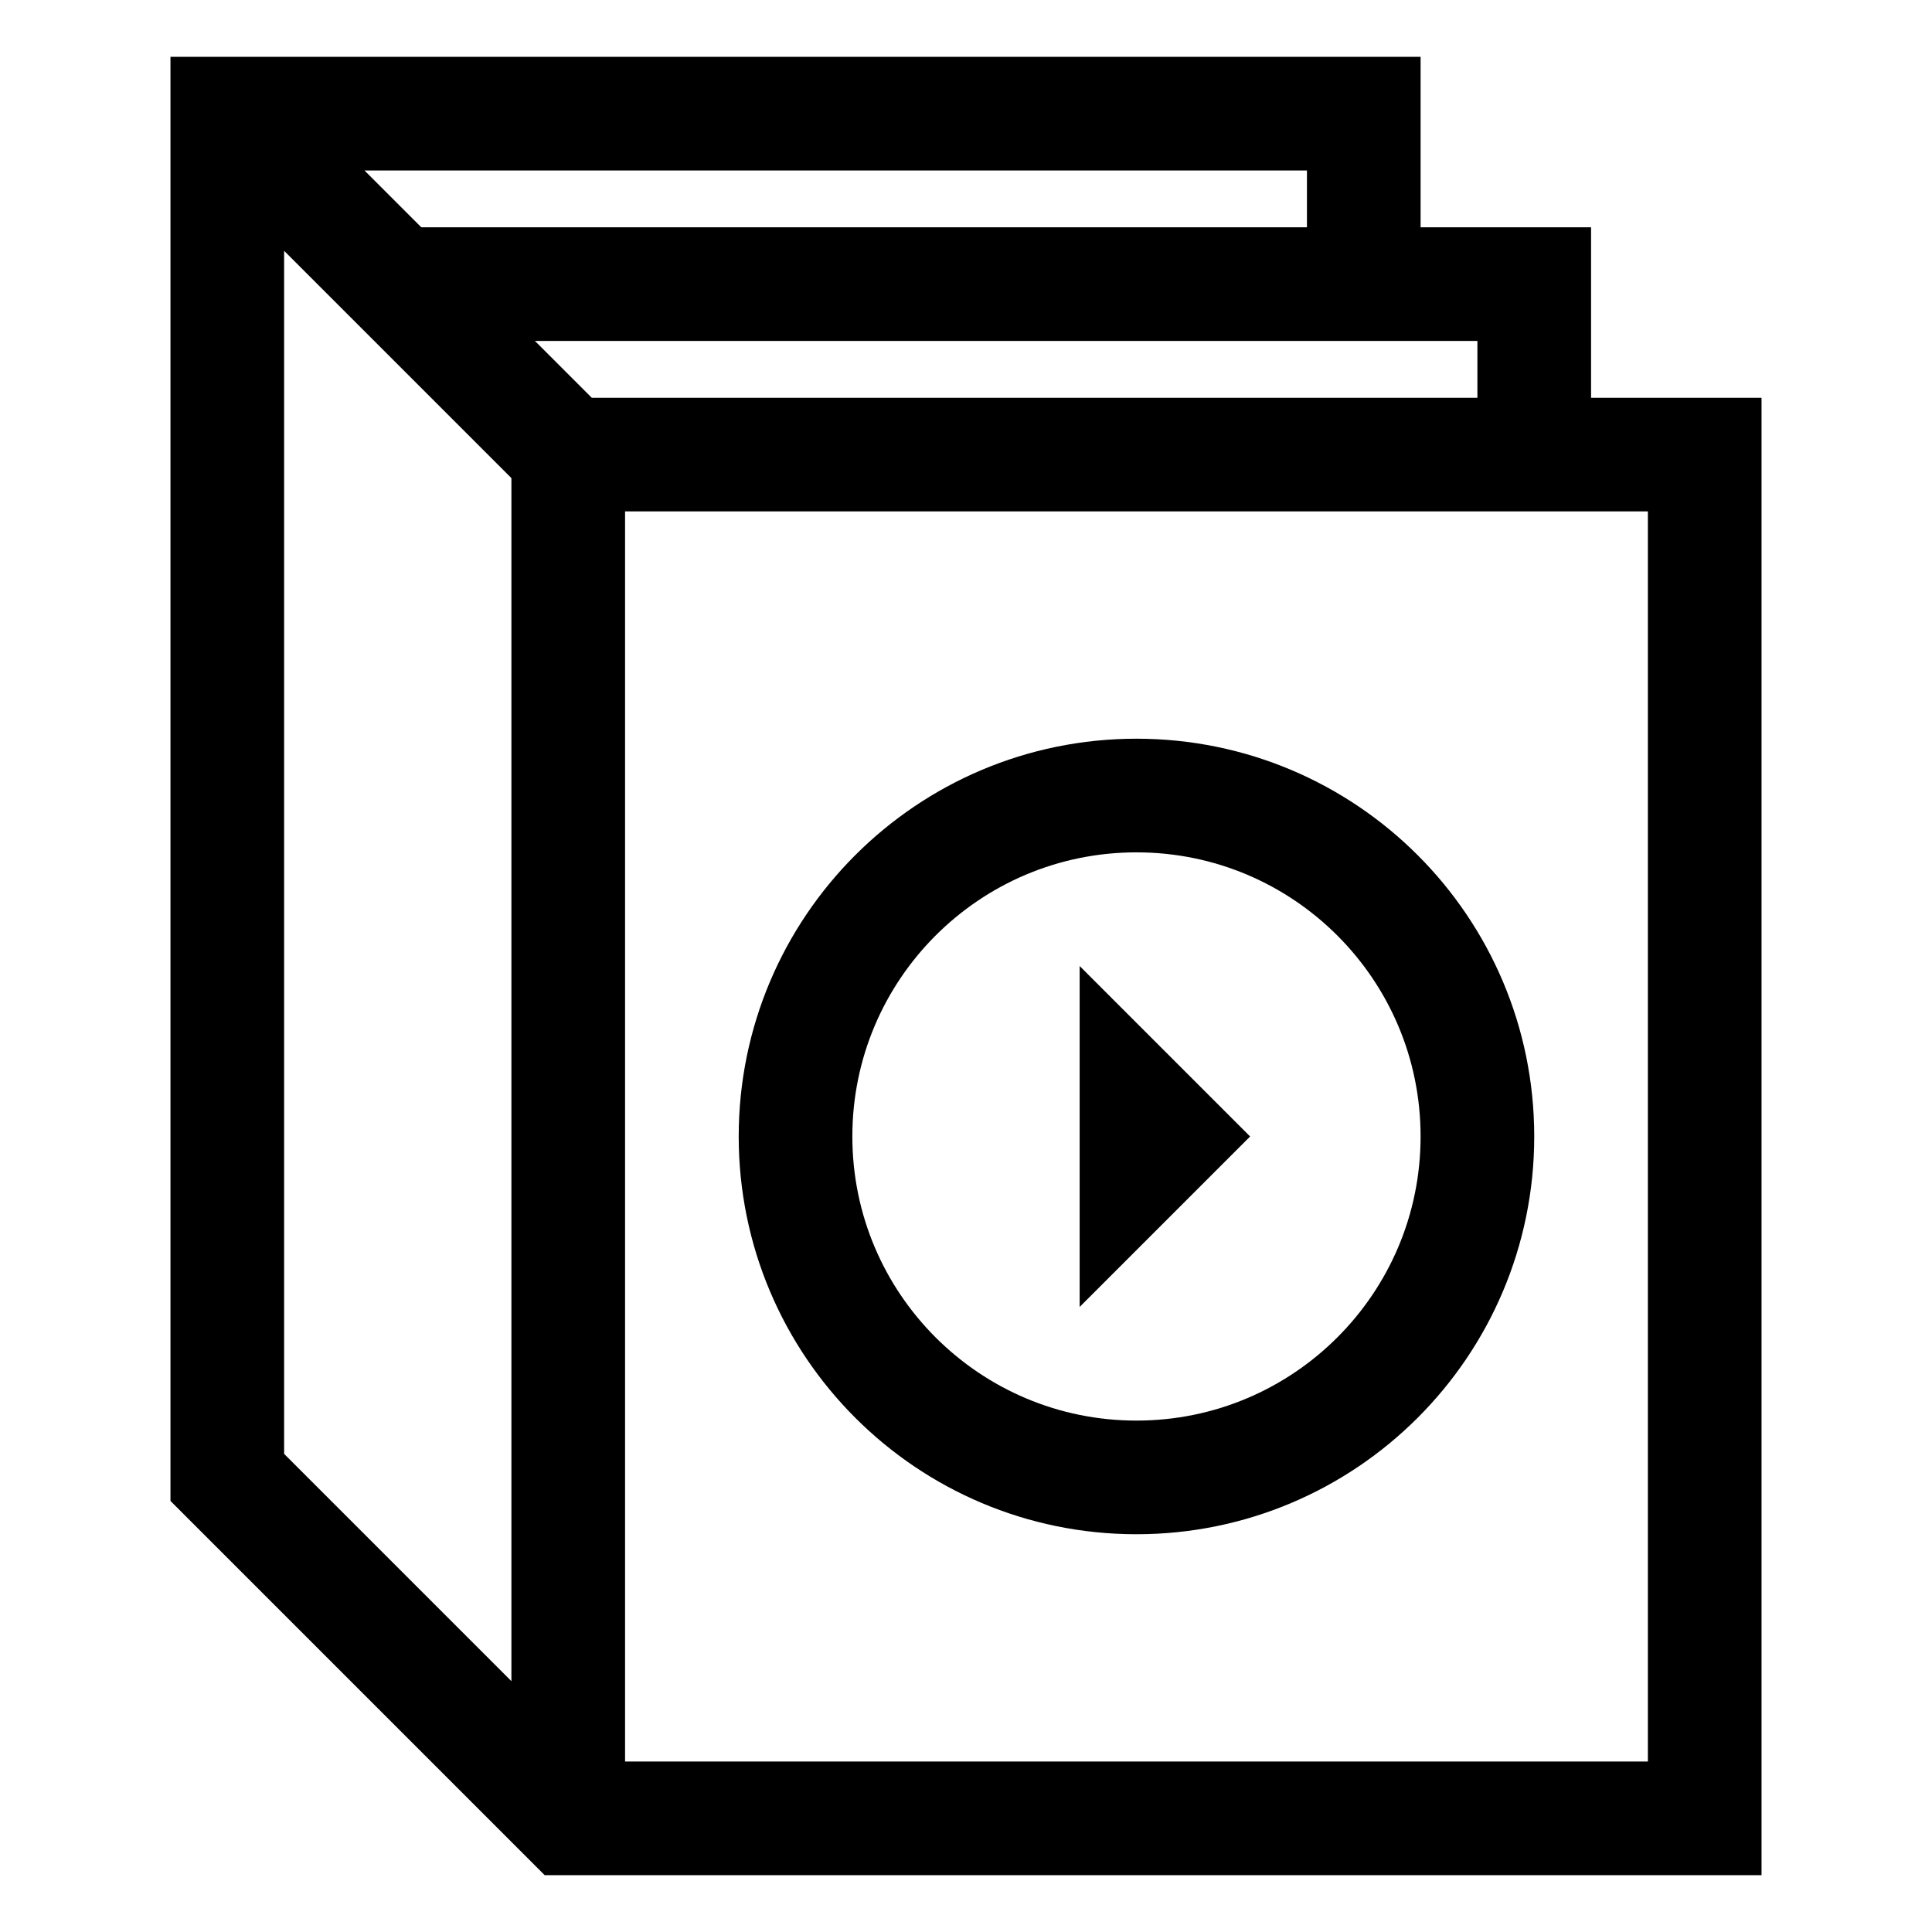
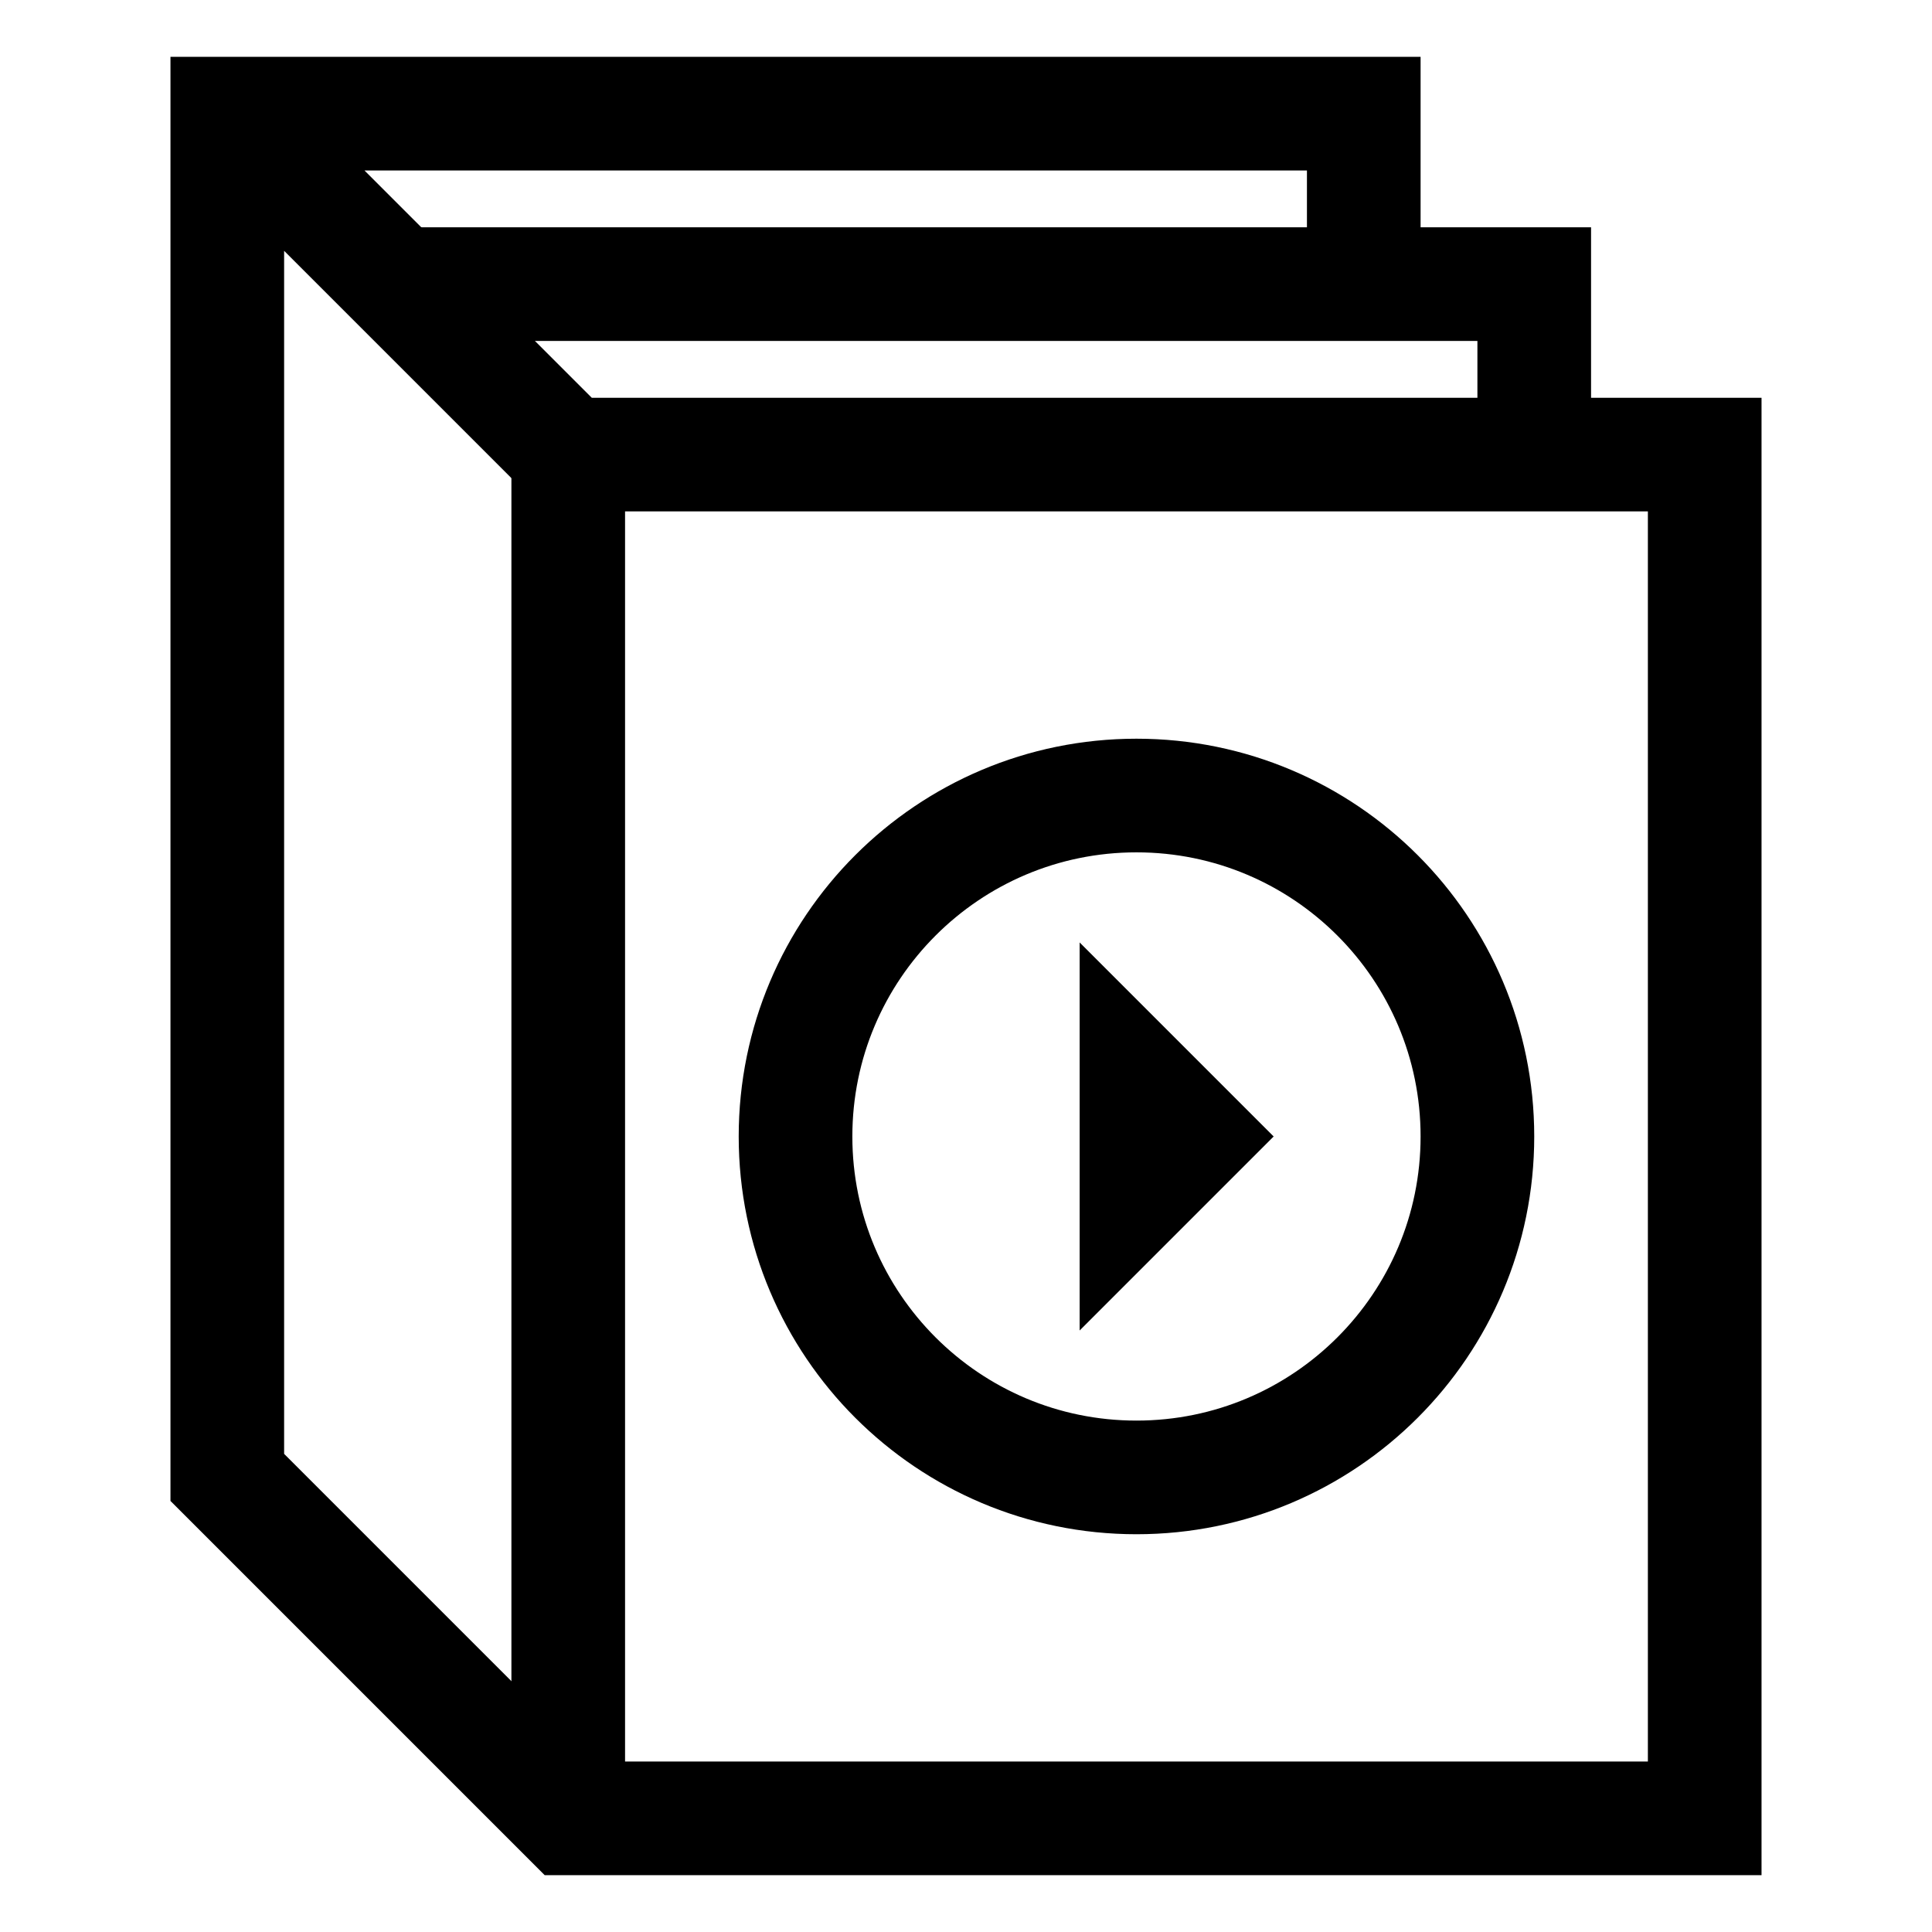
<svg xmlns="http://www.w3.org/2000/svg" version="1.1" id="Layer_1" x="0px" y="0px" viewBox="8 8 34 34" style="enable-background:new 0 0 50 50;" xml:space="preserve">
  <style type="text/css">
	.st0_83{fill:none;stroke:#000000;stroke-width:2;stroke-miterlimit:10;}
</style>
  <polyline class="st0_83 svg-stroke" points="15,13 35,13 35,16 " />
  <polyline class="st0_83 svg-stroke" points="12,10 18,16 38,16 38,40 18,40 12,34 12,10 32,10 32,13 " />
  <line class="st0_83 svg-stroke" x1="18" y1="40" x2="18" y2="16" />
  <circle class="st0_83 svg-stroke" cx="28" cy="28" r="6" />
-   <polygon points="27,25 27,31 30,28 " />
+   <polygon class="st0_83 svg-stroke" points="28,27 28,29 29,28 " />
</svg>
